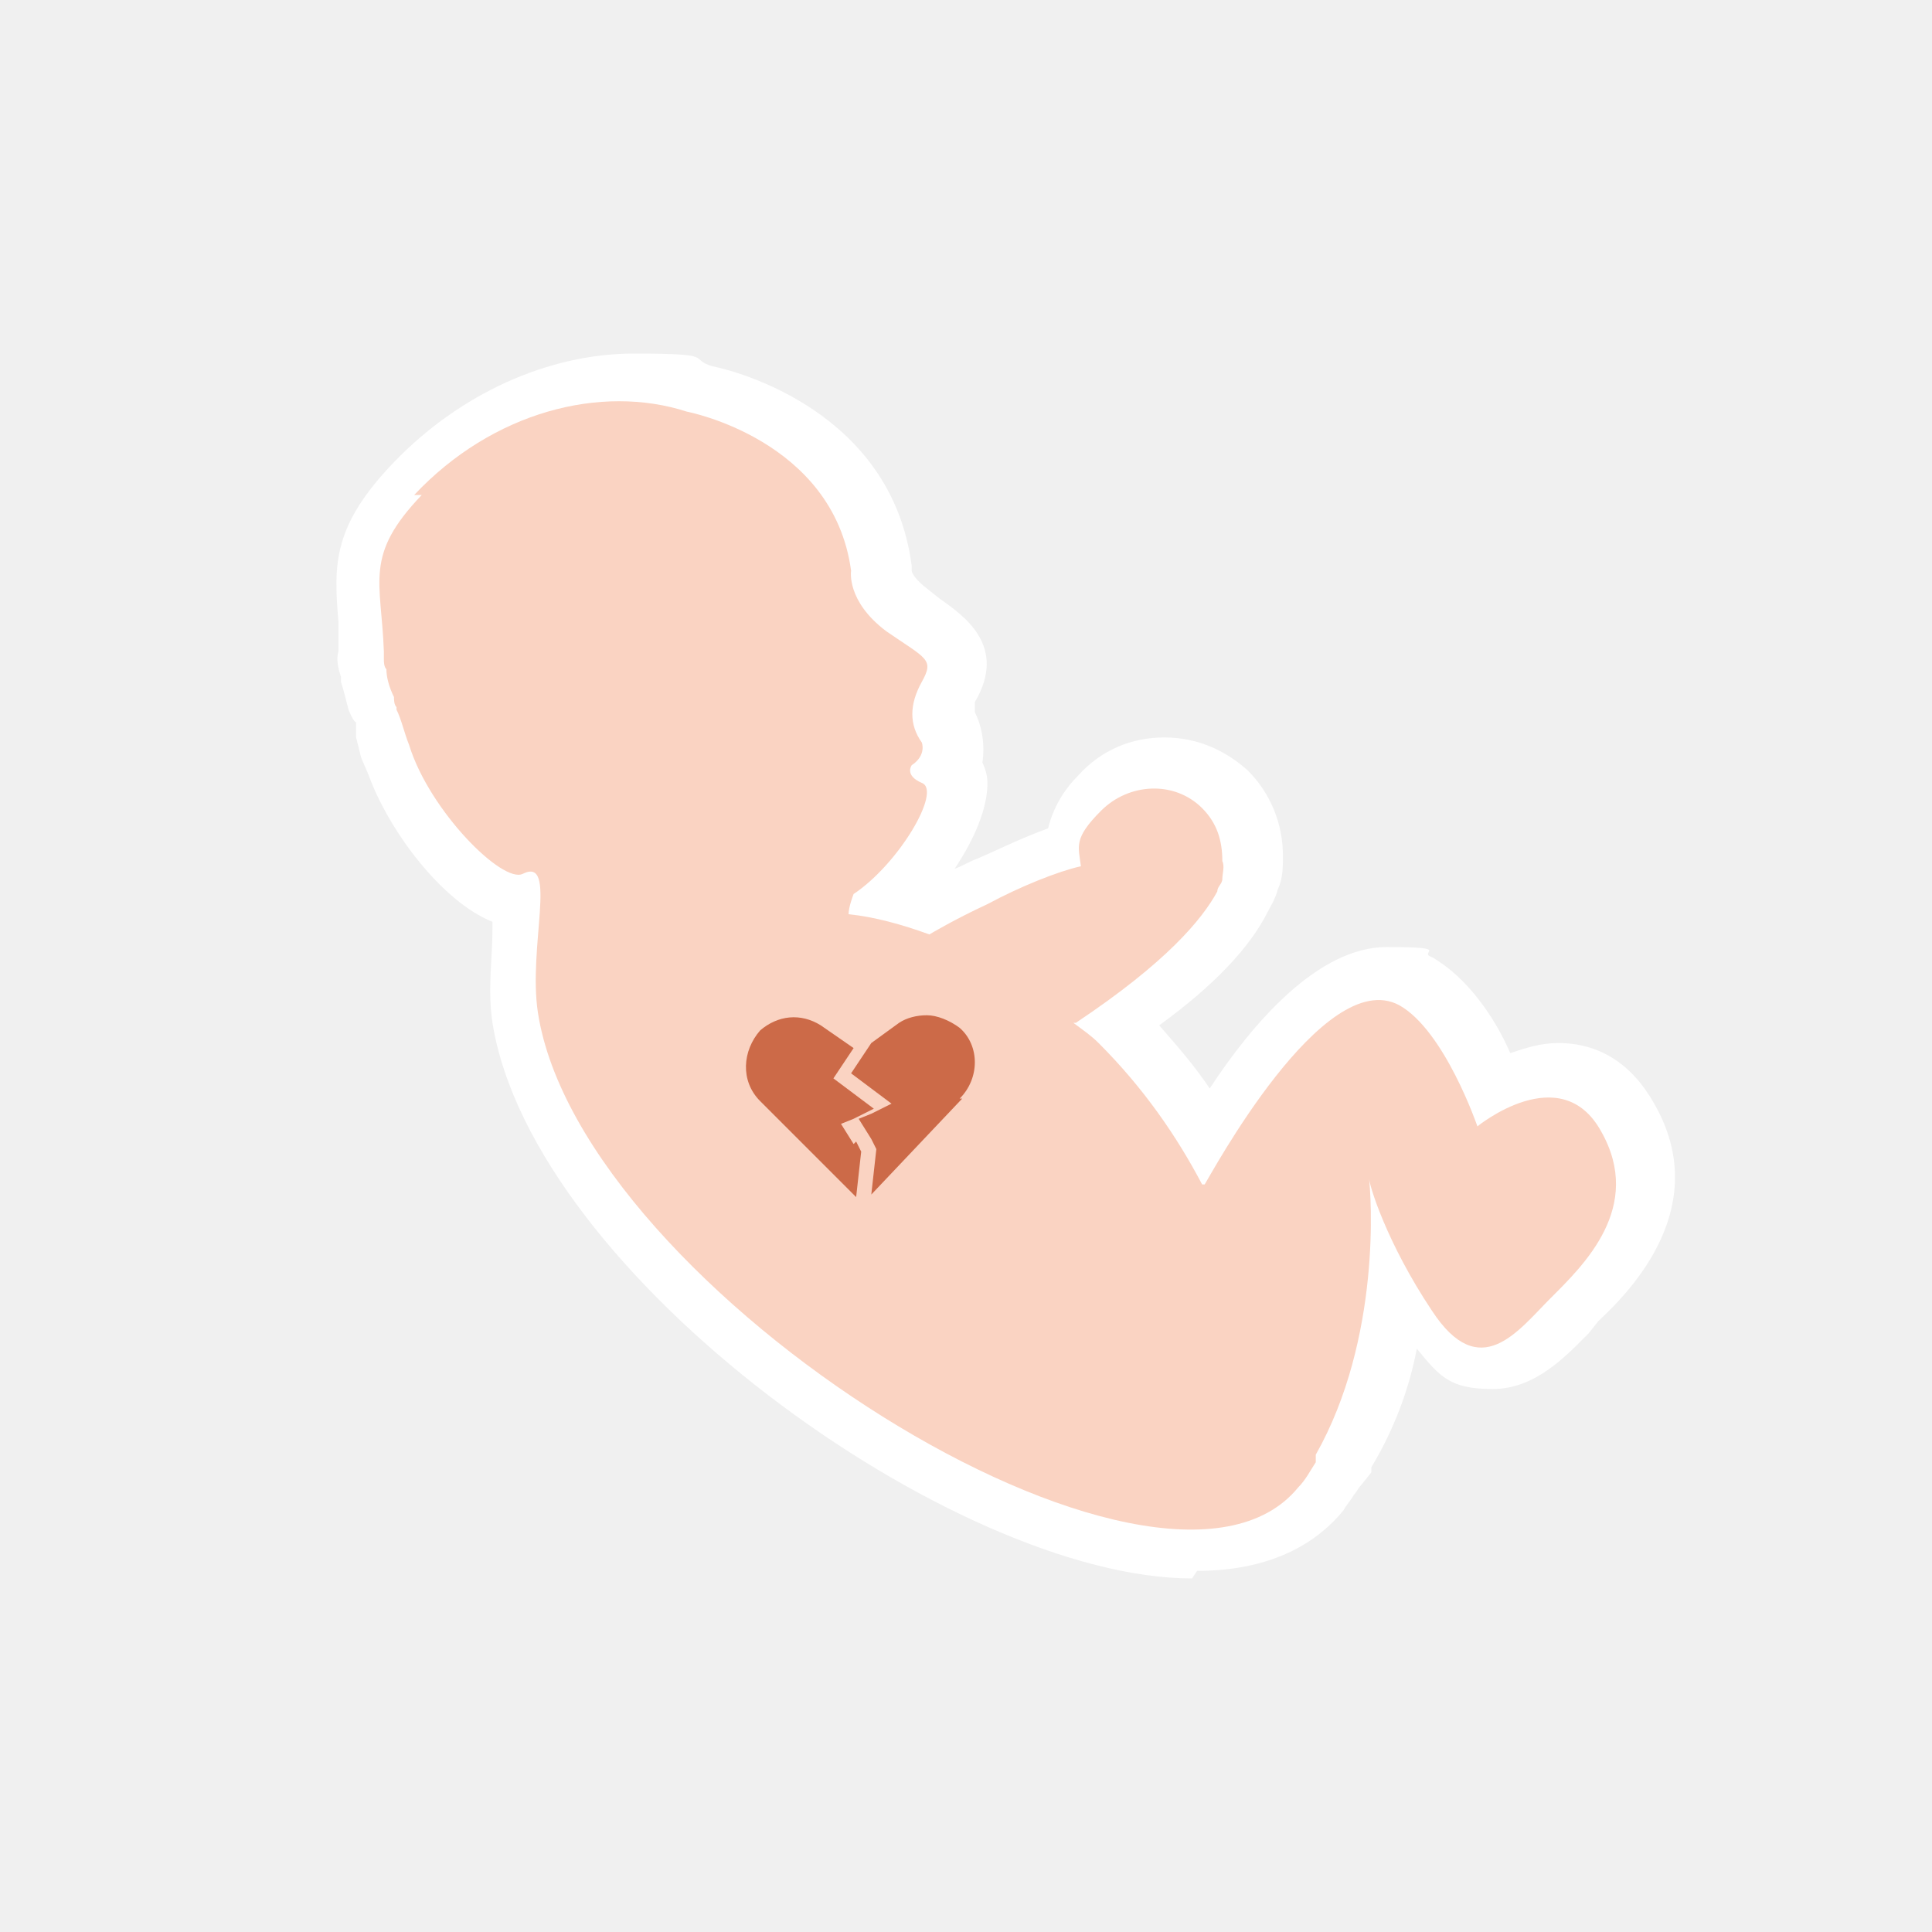
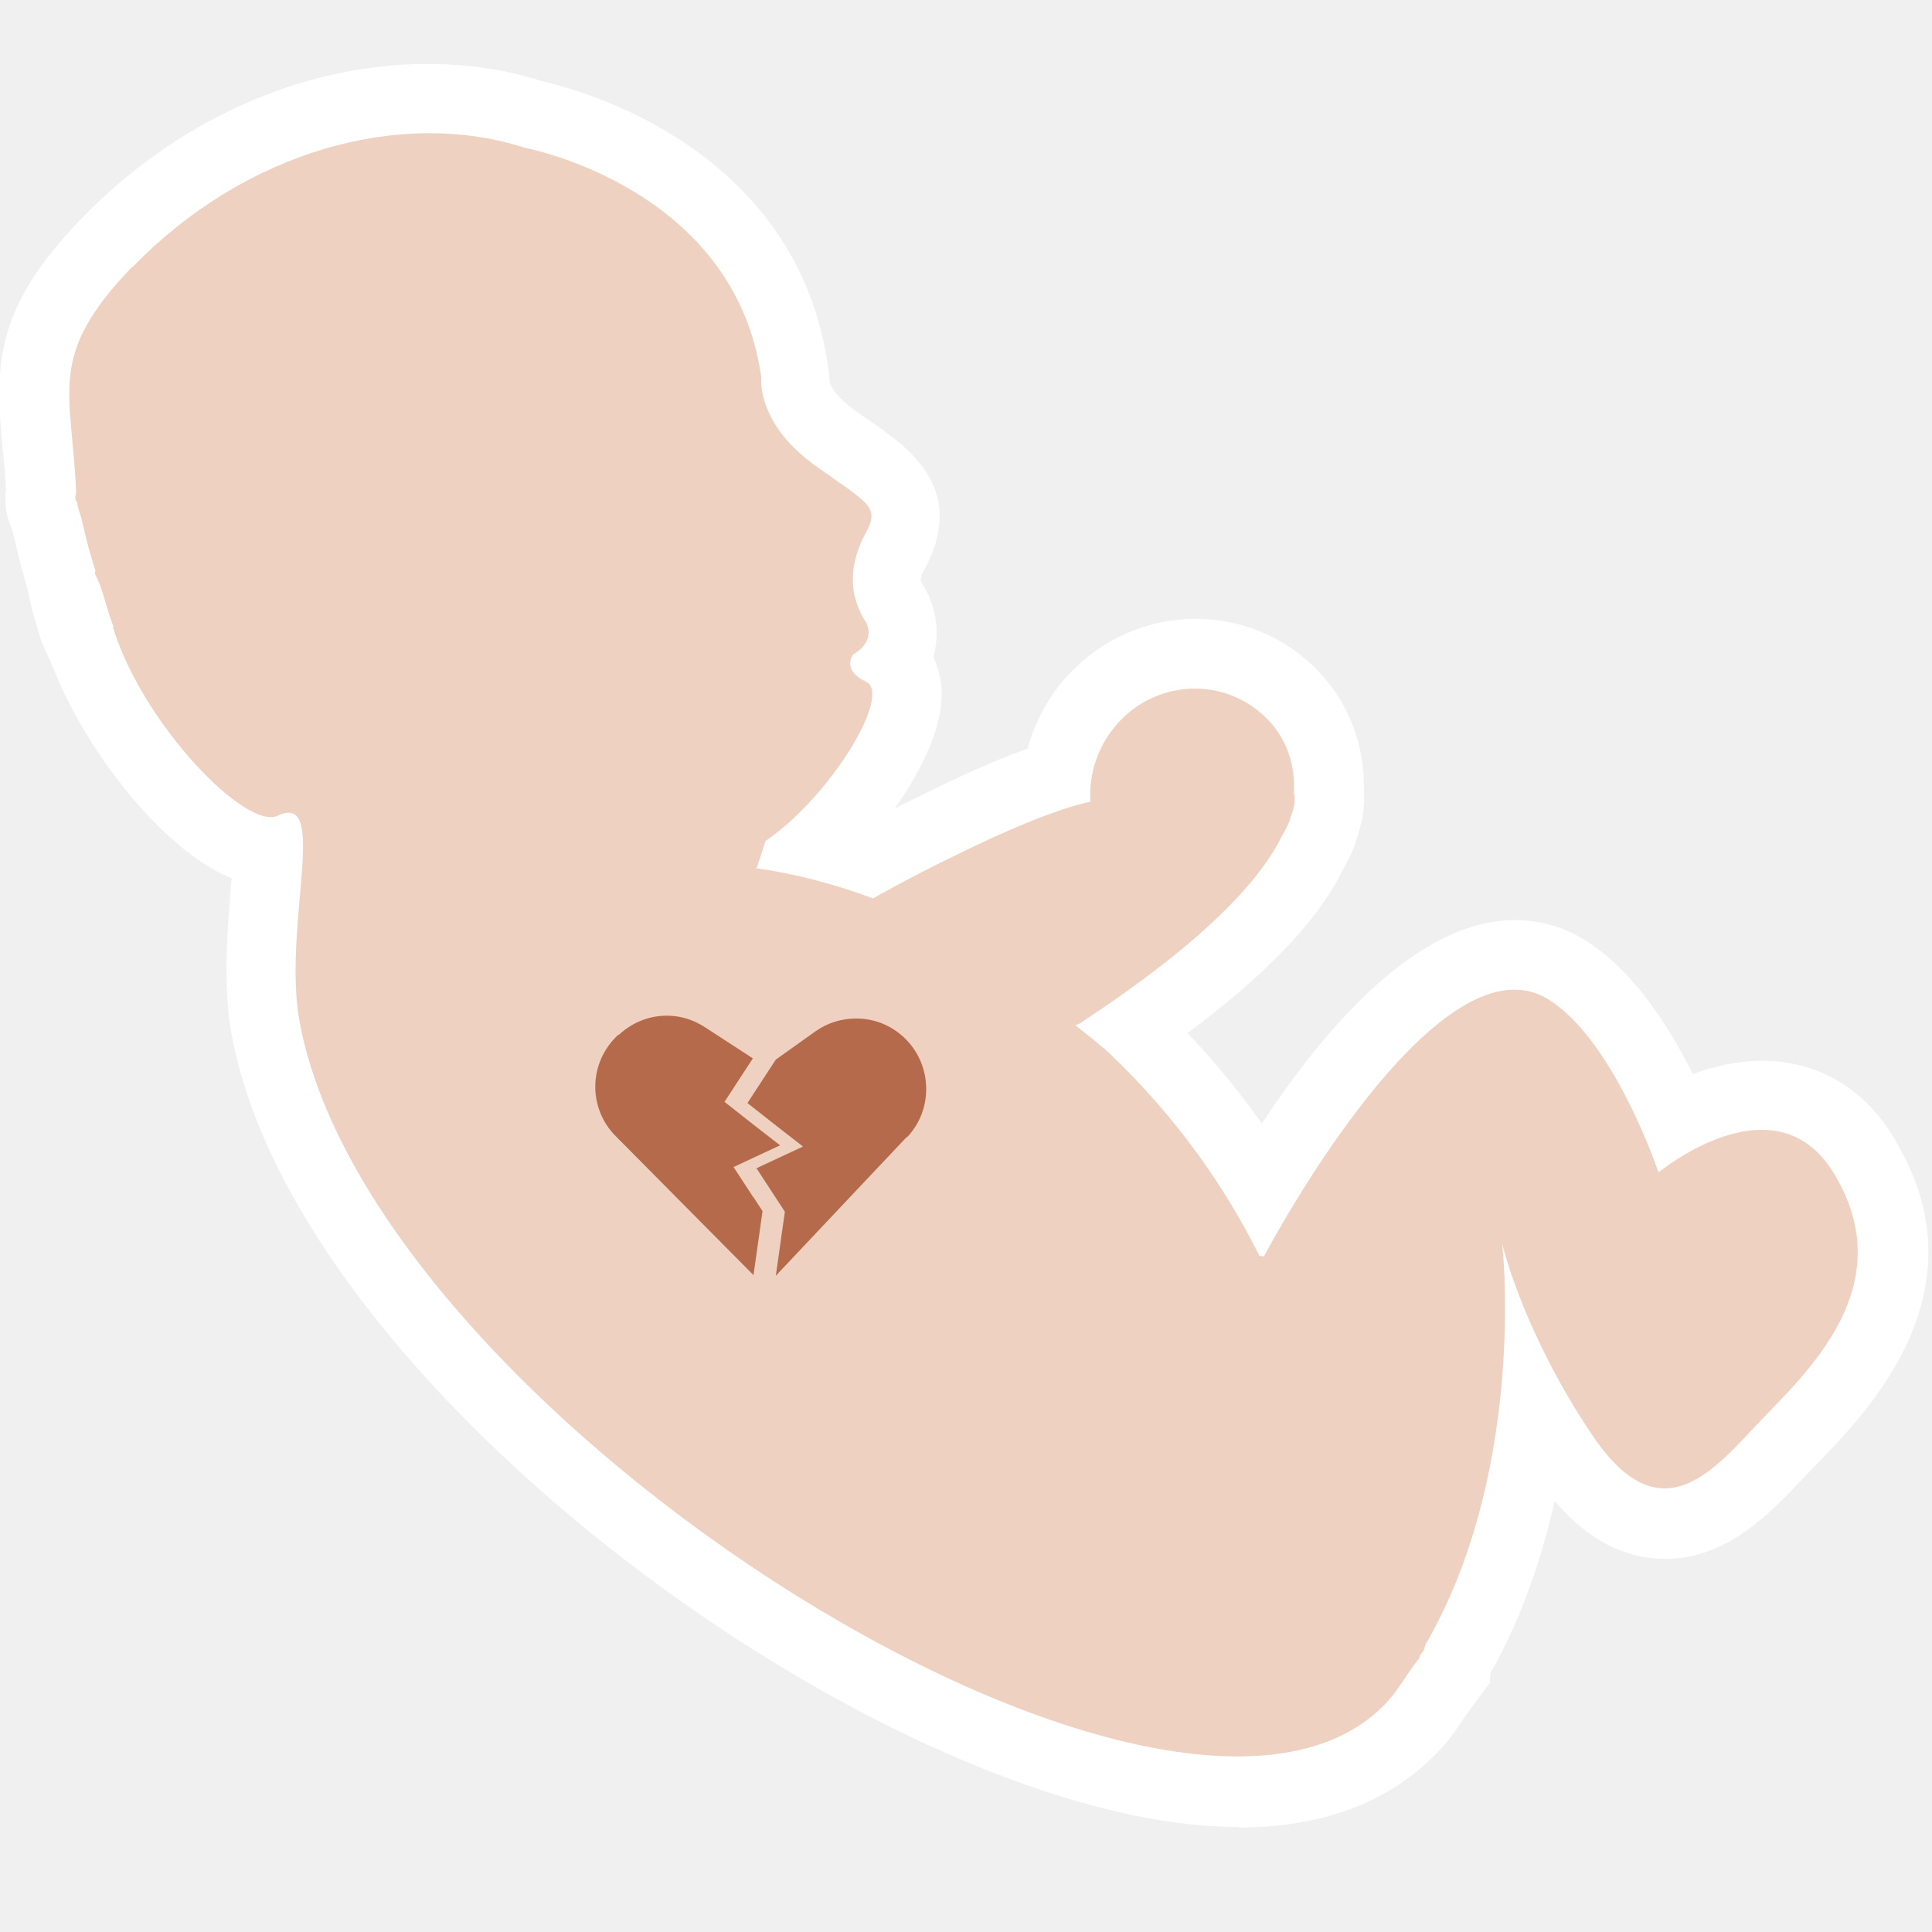
- <svg xmlns="http://www.w3.org/2000/svg" id="Livello_1" data-name="Livello 1" version="1.1" viewBox="0 0 76.5 76.5">
+ <svg xmlns="http://www.w3.org/2000/svg" id="Complications" viewBox="0 0 32 32">
  <defs>
-     <style>
-       .cls-1 {
-         fill: #fad3c2;
-       }
- 
-       .cls-1, .cls-2, .cls-3 {
-         stroke-width: 0px;
-       }
- 
-       .cls-2 {
-         fill: #cc6a48;
-       }
- 
-       .cls-3 {
-         fill: #fff;
-       }
-     </style>
+     <style>.cls-1{fill:none;}.cls-1,.cls-2,.cls-3,.cls-4{stroke-width:0px;}.cls-2{fill:#b46a4b;}.cls-3{fill:#eed1c0;}.cls-4{fill:#fff;}</style>
  </defs>
-   <g>
-     <path class="cls-3" d="M47.2,62.5c-9.4,0-26.1-12-27.7-22-.2-1.3,0-2.6,0-3.7,0-.1,0-.2,0-.3-2-.8-4.1-3.6-4.9-5.8l-.3-.7-.2-.8v-.6c-.1,0-.3-.5-.3-.5-.1-.4-.2-.8-.3-1.1,0,0,0-.1,0-.2-.1-.3-.2-.7-.1-1,0-.5,0-.8,0-1.2-.2-2.3-.2-3.8,2.2-6.3,2.6-2.7,6.1-4.3,9.5-4.3s2.1.2,3.1.5c1,.2,7.1,1.8,7.9,7.9v.2s0,0,0,0c0,.1.2.4.6.7l.5.4c1,.7,2.7,1.9,1.4,4.1,0,.2,0,.2,0,.4.3.6.4,1.3.3,2,.1.2.2.5.2.8,0,1-.5,2.2-1.3,3.4.3-.1.6-.3.9-.4.7-.3,1.7-.8,2.8-1.2.2-.8.6-1.5,1.2-2.1.9-1,2.1-1.5,3.4-1.5s2.4.5,3.3,1.3c.9.9,1.4,2.1,1.4,3.4,0,.4,0,.9-.2,1.3-.1.4-.3.7-.4.9-.7,1.4-2.1,2.9-4.3,4.5.7.8,1.4,1.6,2,2.5,1.7-2.6,4.3-5.6,7-5.6s1.2.2,1.8.4c1.4.8,2.5,2.4,3.1,3.8.6-.2,1.2-.4,1.9-.4,1.6,0,2.9.8,3.8,2.4,2.3,4-.8,7.3-2.2,8.6l-.4.5c-.9.9-2.1,2.2-3.8,2.2s-2.1-.5-3-1.6c-.3,1.6-.9,3.2-1.8,4.7,0,0,0,0,0,0v.2s-.4.5-.4.5c-.1.1-.2.3-.3.4-.1.2-.3.4-.4.6-.9,1.1-2.6,2.4-5.8,2.4Z" />
-     <path class="cls-1" d="M16.7,19.6c-2.3,2.4-1.6,3.4-1.5,6.2h0c0,.2,0,.2,0,.3,0,.1,0,.3.1.4,0,.3.1.7.3,1.1,0,.1,0,.3.1.4,0,0,0,.1,0,.1.2.4.3.9.5,1.4,0,0,0,0,0,0,.8,2.6,3.7,5.5,4.5,5.1,1.4-.7.2,2.9.6,5.5,1.7,11,24.7,25.4,30.1,18.8.3-.3.5-.7.7-1,0,0,0-.1,0-.1,0,0,0-.1,0-.2,2.6-4.6,2.2-10.3,2.1-11,0,.3.7,2.6,2.5,5.3,1.9,2.9,3.4.8,4.7-.5s3.7-3.6,2-6.6c-1.6-2.9-4.9-.2-4.9-.2,0,0-1.3-3.8-3.1-4.8-3-1.6-7.5,6.8-7.7,7.1,0,0,0,0-.1,0-1-1.9-2.3-3.8-4.1-5.6-.3-.3-.6-.5-1-.8q0,0,.1,0c3.6-2.4,5-4.1,5.6-5.2,0-.2.2-.3.2-.5,0-.2.1-.5,0-.7,0-.8-.2-1.5-.8-2.1-1.1-1.1-2.9-1-4,.1s-.9,1.4-.8,2.2c-.9.2-2.4.8-3.7,1.5-1.3.6-2.3,1.2-2.3,1.2-1.1-.4-2.2-.7-3.2-.8h0c0-.3.2-.8.2-.8,1.8-1.2,3.5-4.1,2.7-4.4-.7-.3-.4-.7-.4-.7.6-.4.4-.9.4-.9-.5-.7-.5-1.5,0-2.4.5-.9.2-.9-1.4-2-1.6-1.2-1.4-2.4-1.4-2.4-.7-5.2-6.5-6.3-6.5-6.3-3.4-1.1-7.7,0-10.8,3.3Z" />
-   </g>
-   <g>
-     <path class="cls-2" d="M33.9,45.2l.2.4-.2,1.8-3.8-3.8c-.8-.8-.7-2,0-2.8h0c.7-.6,1.6-.7,2.4-.2l1.3.9-.8,1.2.8.6.8.6-.8.4-.5.2.5.8Z" />
-     <path class="cls-2" d="M38.1,43.5l-3.6,3.8.2-1.8-.2-.4-.5-.8.5-.2.8-.4-.8-.6-.8-.6.8-1.2,1.1-.8c.3-.2.7-.3,1.1-.3s.9.2,1.3.5c.8.7.8,2,0,2.8Z" />
-   </g>
+   <rect class="cls-1" width="32" height="32" />
+   <path class="cls-4" d="M20.51,30.26c-5.63,0-15.74-7.25-16.7-13.28-.11-.78-.04-1.59.01-2.24,0-.06.01-.13.02-.19-1.19-.49-2.45-2.18-2.96-3.49l-.2-.45-.14-.47-.07-.33-.08-.29c-.07-.24-.12-.46-.17-.68-.01-.03-.02-.07-.04-.12-.08-.19-.11-.4-.08-.61-.01-.27-.04-.5-.06-.72-.13-1.37-.11-2.3,1.3-3.76,1.57-1.63,3.66-2.57,5.74-2.57.66,0,1.29.09,1.88.28.62.14,4.26,1.09,4.76,4.77l.02.15v.06c.01.06.09.23.38.45l.33.23c.6.42,1.61,1.12.83,2.49-.05.11-.03.15.02.22.21.35.27.78.16,1.18.07.14.11.3.13.47.06.6-.29,1.35-.77,2.03.16-.08.34-.17.53-.26.4-.2,1.05-.51,1.67-.73.13-.47.37-.91.71-1.26.55-.57,1.29-.89,2.07-.89.74,0,1.43.28,1.96.79.55.53.85,1.27.83,2.05.02.25-.02.51-.11.77-.06.24-.17.42-.24.55-.4.82-1.25,1.72-2.57,2.7.45.47.86.98,1.23,1.5,1.04-1.58,2.57-3.37,4.19-3.37.37,0,.73.09,1.06.27.85.48,1.48,1.46,1.89,2.28.35-.13.74-.22,1.15-.22.96,0,1.77.5,2.26,1.42,1.38,2.43-.51,4.38-1.31,5.21l-.27.28c-.53.56-1.25,1.34-2.29,1.34-.67,0-1.29-.32-1.83-.96-.21.94-.54,1.92-1.06,2.85,0,.01,0,.02-.01.03v.13s-.24.32-.24.32c-.06.08-.12.17-.18.25-.08.12-.17.25-.26.37-.56.68-1.59,1.46-3.49,1.46Z" />
+   <path class="cls-3" d="M2.18,4.43c-1.41,1.47-.99,2.03-.92,3.71v.04c-.02.06-.02.1.02.14,0,.08.04.16.07.27.05.2.09.41.16.63.02.06.04.16.07.22,0,.04-.02.06,0,.08.13.24.17.53.3.86,0,0-.02.02,0,.04.5,1.59,2.2,3.34,2.72,3.09.84-.4.12,1.72.34,3.28,1.05,6.63,14.86,15.28,18.13,11.29.16-.21.28-.42.44-.62,0-.04.02-.06.04-.08.04-.04.04-.08.06-.14,1.59-2.74,1.32-6.23,1.27-6.64.04.16.4,1.55,1.5,3.18,1.16,1.72,2.06.5,2.83-.3s2.22-2.18,1.22-3.95c-.96-1.77-2.96-.11-2.96-.11,0,0-.76-2.27-1.88-2.9-1.83-.99-4.55,4.09-4.65,4.28-.02.02-.04,0-.08,0-.58-1.16-1.38-2.3-2.47-3.34-.17-.16-.38-.32-.58-.48t.06-.02c2.17-1.42,3.04-2.44,3.37-3.13.06-.1.12-.21.14-.31.06-.14.08-.29.05-.39.03-.45-.12-.92-.48-1.26-.67-.64-1.74-.62-2.4.07-.36.38-.52.87-.49,1.34-.55.11-1.45.5-2.22.88-.75.36-1.38.72-1.38.72-.68-.25-1.3-.41-1.94-.5l.02-.02c.06-.19.14-.43.14-.43,1.08-.74,2.11-2.44,1.66-2.64-.41-.2-.21-.45-.21-.45.39-.23.22-.52.22-.52-.28-.43-.3-.9-.05-1.42.3-.52.13-.52-.84-1.22-.94-.7-.85-1.42-.85-1.42-.43-3.16-3.91-3.81-3.91-3.81-2.03-.66-4.62.03-6.5,1.97Z" />
+   <path class="cls-2" d="M12.48,19.83l.15.23-.15,1.06-2.28-2.3c-.47-.47-.45-1.23.04-1.68h.01c.4-.37.97-.42,1.42-.13l.8.52-.47.72.47.37.45.35-.45.21-.32.15.32.49Z" />
+   <path class="cls-2" d="M15.02,18.83l-2.17,2.3.15-1.06-.15-.23-.32-.49.32-.15.45-.21-.45-.35-.47-.37.47-.72.66-.47c.2-.14.43-.21.67-.21.29,0,.56.1.79.31.47.44.5,1.19.05,1.66Z" />
</svg>
